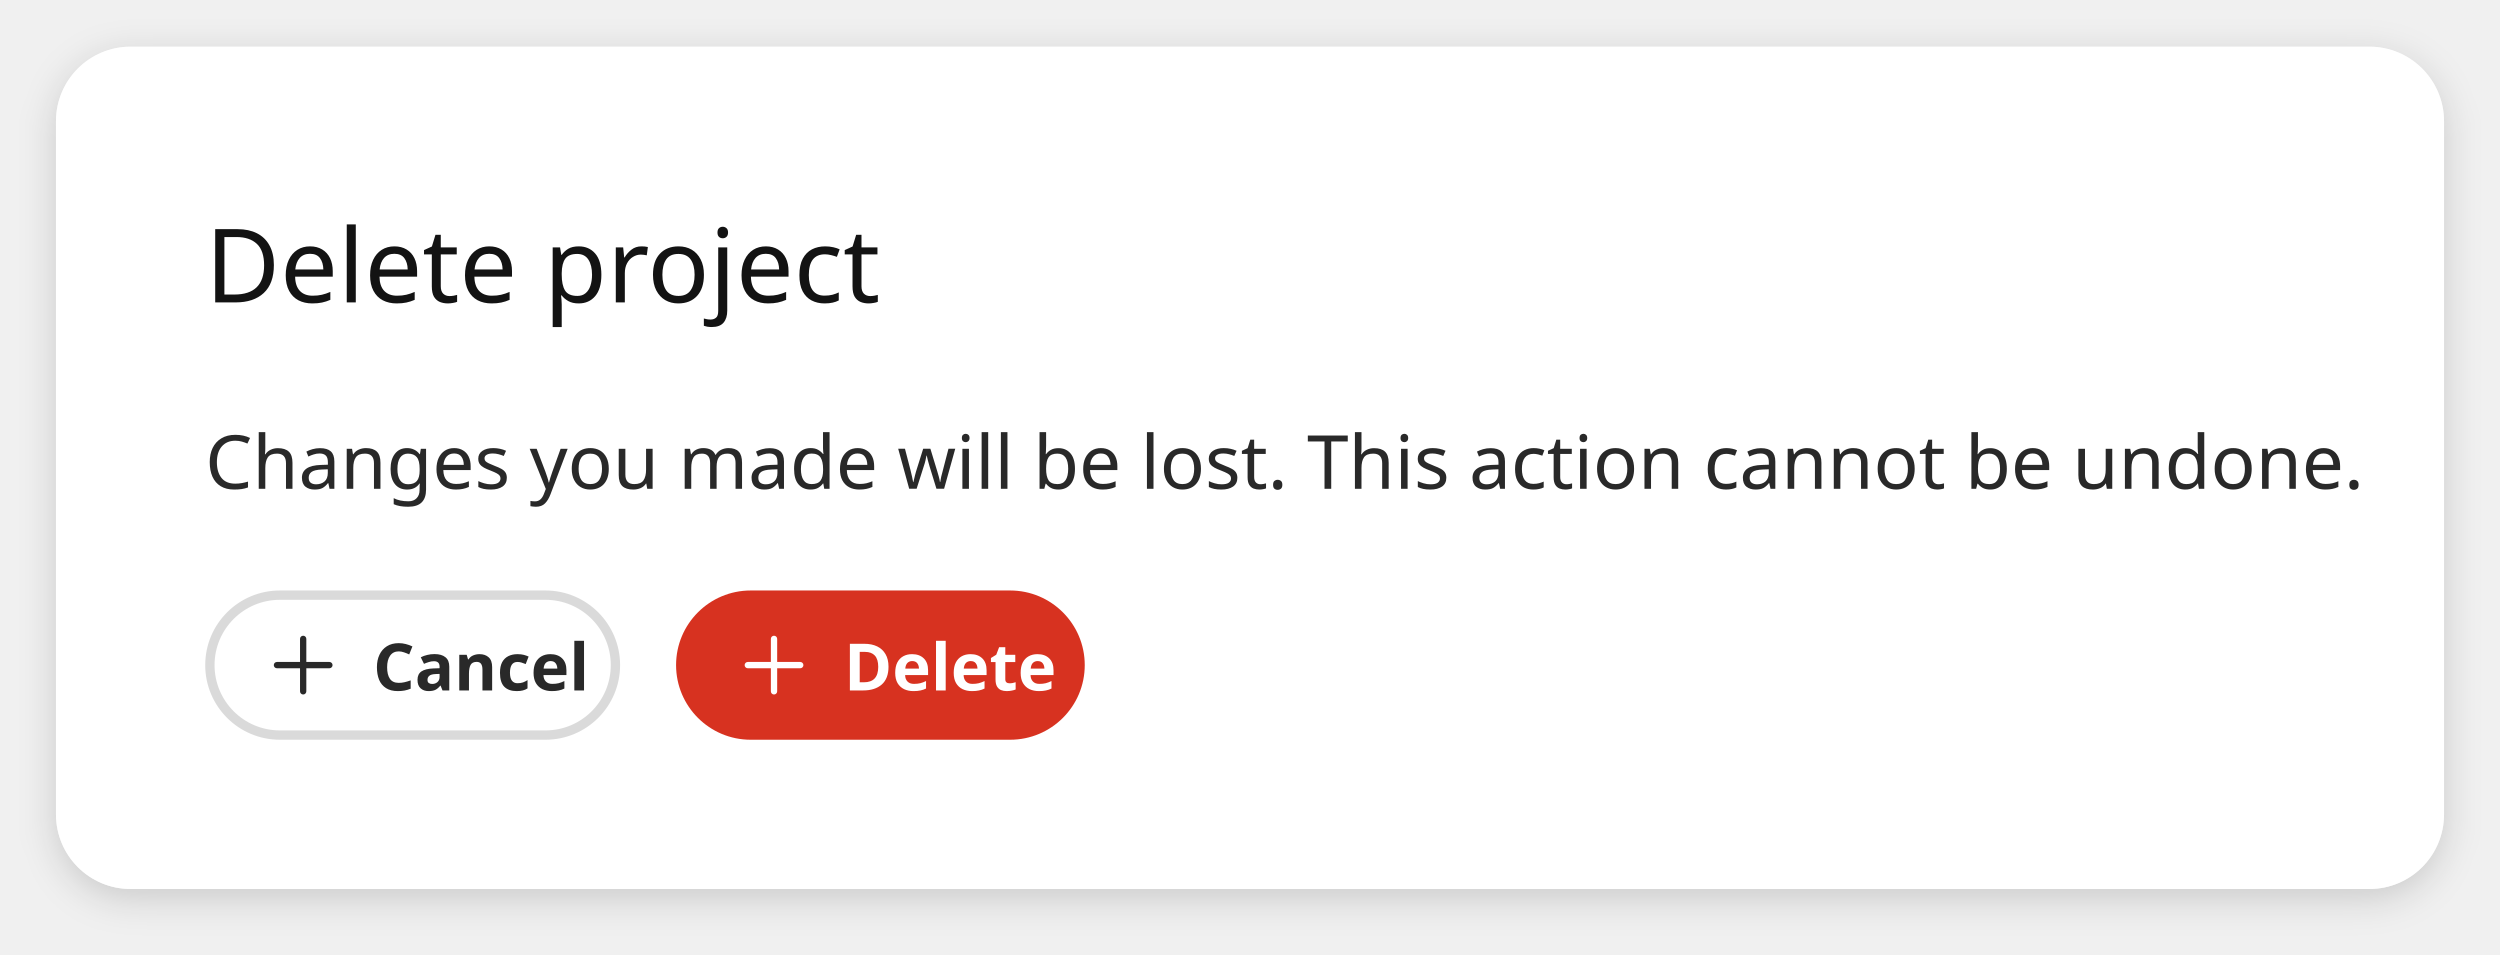
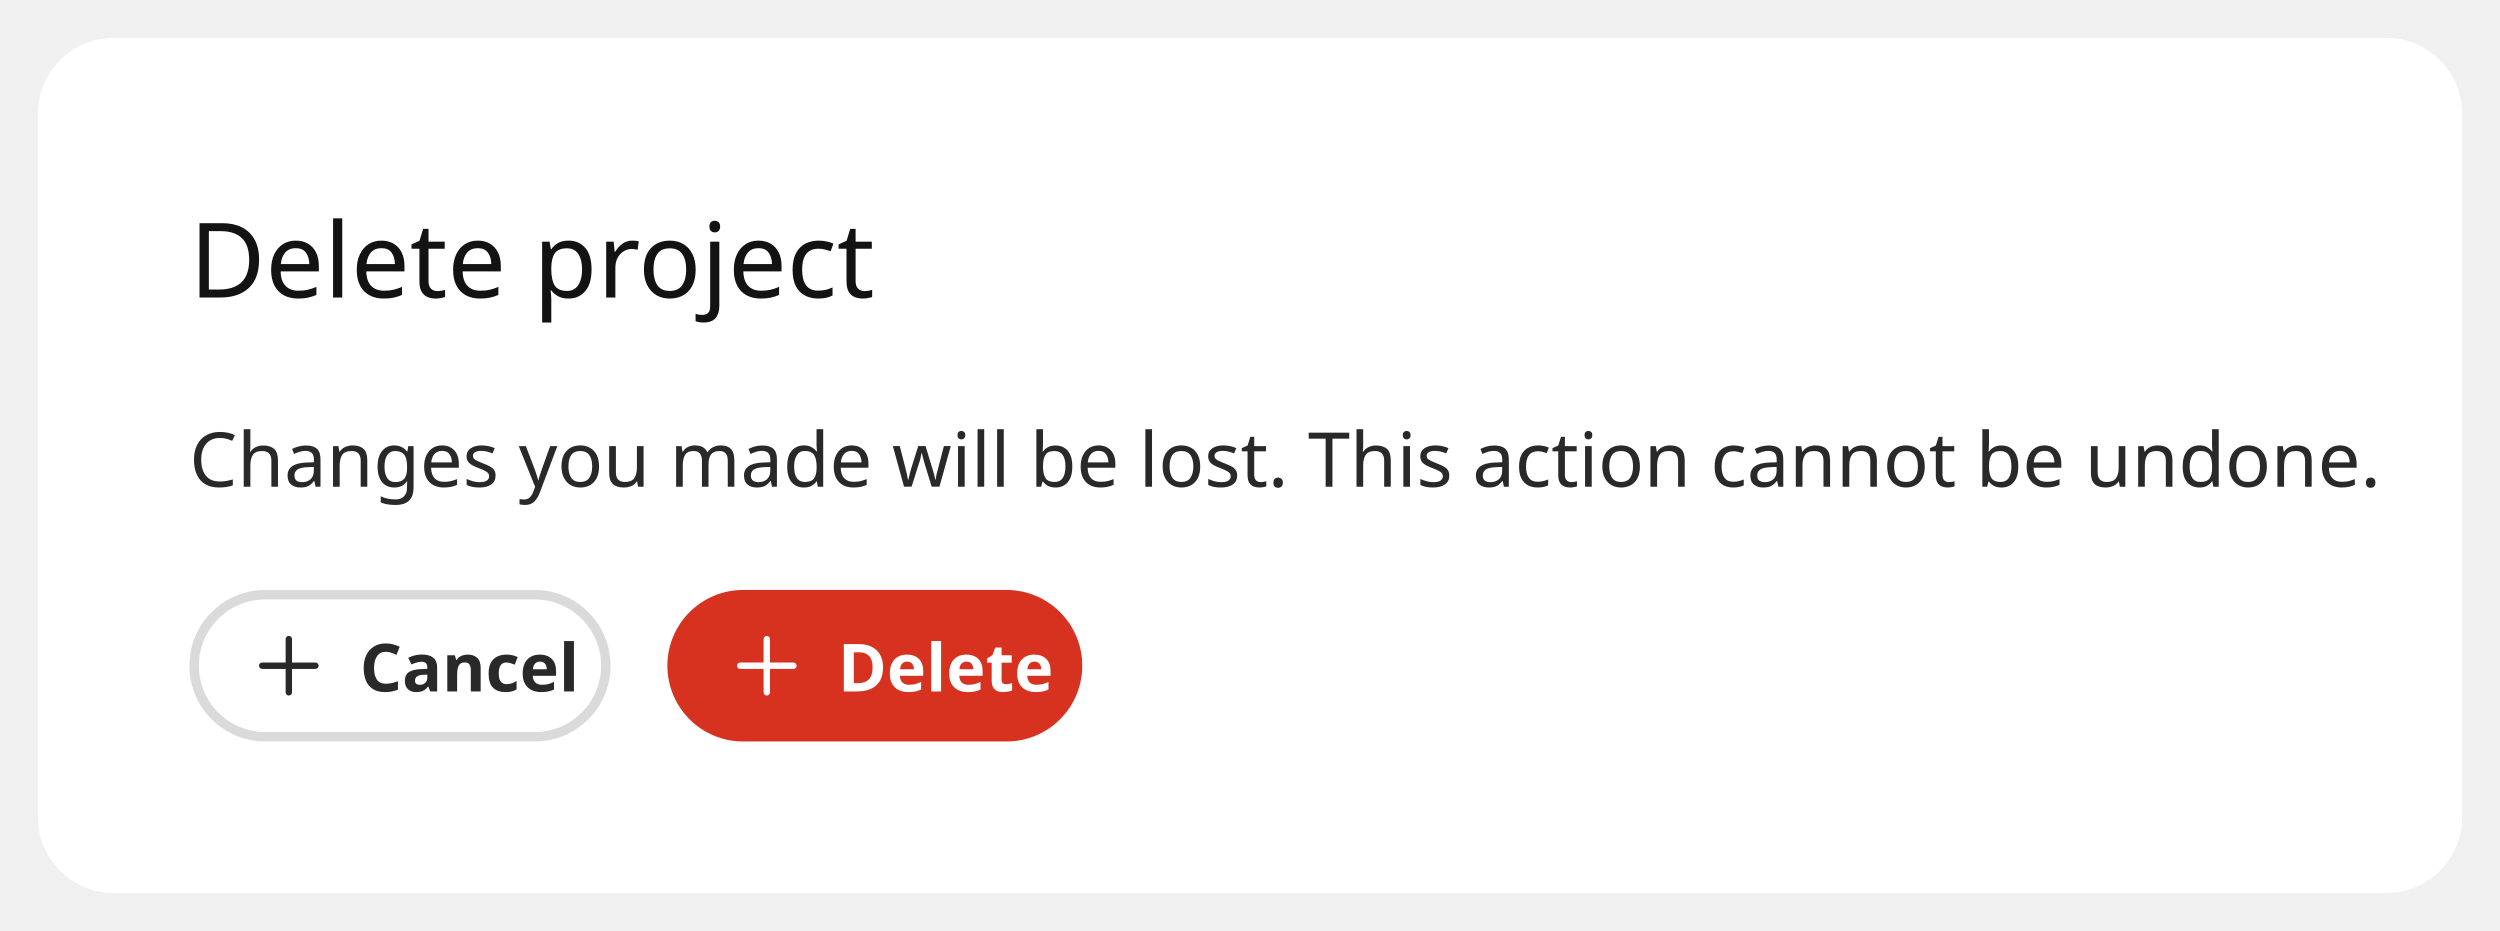
- <svg xmlns="http://www.w3.org/2000/svg" width="536" height="204.6" viewBox="0 0 536 204.6">
-   <defs>
-     <filter id="shadow-1d8a8d165e3f98c5" filterUnits="userSpaceOnUse" x="0" y="0" width="536" height="204.6">
-       <feGaussianBlur stdDeviation="4" />
-     </filter>
-     <mask id="shadow-mask-1d8a8d165e3f98c5" maskUnits="userSpaceOnUse" x="0" y="0" width="536" height="204.6">
-       <rect x="0" y="0" width="536" height="204.6" fill="#fff" />
-       <rect x="12" y="10" width="512" height="180.6" rx="16" fill="#000" />
-     </mask>
-   </defs>
-   <g mask="url(#shadow-mask-1d8a8d165e3f98c5)">
-     <rect data-part="container" data-shadow="true" fill="rgba(0, 0, 0, 0.16)" filter="url(#shadow-1d8a8d165e3f98c5)" x="12" y="12" width="512" height="180.6" rx="16" />
-   </g>
-   <rect data-part="container" data-tokens="width=container-maximum-width-2x-large;minWidth=standard-dialog-minimum-width;paddingInlineStart=spacing-500;paddingInlineEnd=spacing-500;paddingBlockStart=spacing-500;paddingBlockEnd=spacing-500;gap=spacing-300;cornerRadius=corner-radius-xl;fill=background-layer-2-color;shadow1.x=drop-shadow-elevated-x;shadow1.y=drop-shadow-elevated-y;shadow1.blur=drop-shadow-elevated-blur;shadow1.color=drop-shadow-elevated-color" x="12" y="10" width="512" height="180.6" rx="16" fill="rgb(255, 255, 255)" />
-   <text data-part="title" data-tokens="color=heading-color;fontSize=font-size-500" x="44" y="56.3" font-family="'Adobe Clean Spectrum VF', adobe-clean-spectrum-vf, 'Adobe Clean', 'Source Sans 3', sans-serif" font-size="22" font-weight="400" dominant-baseline="central" fill="rgb(19, 19, 19)">Delete project</text>
-   <text data-part="description" data-tokens="color=body-color;fontSize=font-size-200;fontWeight=body-sans-serif-font-weight;fontFamily=body-sans-serif-font-family;lineHeight=line-height-200" x="44" y="98.6" font-family="'Adobe Clean Spectrum VF', 'Adobe Clean Spectrum VF', adobe-clean-spectrum-vf, 'Adobe Clean', 'Source Sans 3', sans-serif" font-size="16" font-weight="400" dominant-baseline="central" fill="rgb(41, 41, 41)">Changes you made will be lost. This action cannot be undone.</text>
-   <rect data-part="button-group" data-tokens="gap=spacing-200" x="44" y="126.6" width="188.57" height="32" rx="0" fill="none" />
-   <rect data-part="button-group-1" data-tokens="stroke=color-gray-300-light;strokeWidth=border-width-200;minWidth=aspect-ratio-600;height=base-height-medium;paddingInlineStart=base-padding-horizontal-medium;paddingInlineEnd=base-padding-horizontal-medium;gap=base-gap-medium;cornerRadius=corner-radius-full" x="44" y="126.6" width="88.95" height="32" rx="16" fill="transparent" />
-   <rect x="45" y="127.6" width="86.95" height="30" rx="15" fill="none" stroke="rgb(218, 218, 218)" stroke-width="2" />
+ <svg xmlns="http://www.w3.org/2000/svg" width="528" height="196.6" viewBox="0 0 528 196.6">
+   <rect data-part="container" data-tokens="width=container-maximum-width-2x-large;minWidth=standard-dialog-minimum-width;paddingInlineStart=spacing-500;paddingInlineEnd=spacing-500;paddingBlockStart=spacing-500;paddingBlockEnd=spacing-500;gap=spacing-300;cornerRadius=corner-radius-xl;fill=background-layer-2-color" x="8" y="8" width="512" height="180.6" rx="16" fill="rgb(255, 255, 255)" />
+   <rect data-part="header" data-tokens="" x="40" y="40" width="448" height="28.6" rx="0" fill="none" />
+   <text data-part="title" data-tokens="color=heading-color;fontSize=font-size-500" x="40" y="54.3" font-family="'Adobe Clean Spectrum VF', adobe-clean-spectrum-vf, 'Adobe Clean', 'Source Sans 3', sans-serif" font-size="22" font-weight="400" dominant-baseline="central" fill="rgb(19, 19, 19)">Delete project</text>
+   <rect data-part="body" data-tokens="" x="40" y="84.6" width="448" height="24" rx="0" fill="none" />
+   <text data-part="description" data-tokens="color=body-color;fontSize=font-size-200;fontWeight=body-sans-serif-font-weight;fontFamily=body-sans-serif-font-family;lineHeight=line-height-200" x="40" y="96.6" font-family="'Adobe Clean Spectrum VF', 'Adobe Clean Spectrum VF', adobe-clean-spectrum-vf, 'Adobe Clean', 'Source Sans 3', sans-serif" font-size="16" font-weight="400" dominant-baseline="central" fill="rgb(41, 41, 41)">Changes you made will be lost. This action cannot be undone.</text>
+   <rect data-part="footer" data-tokens="gap=spacing-300" x="40" y="124.6" width="448" height="32" rx="0" fill="none" />
+   <rect data-part="button-group" data-tokens="gap=spacing-200" x="40" y="124.6" width="188.57" height="32" rx="0" fill="none" />
+   <rect data-part="button-group-1" data-tokens="stroke=color-gray-300-light;strokeWidth=border-width-200;minWidth=aspect-ratio-600;height=base-height-medium;paddingInlineStart=base-padding-horizontal-medium;paddingInlineEnd=base-padding-horizontal-medium;gap=base-gap-medium;cornerRadius=corner-radius-full" x="40" y="124.6" width="88.95" height="32" rx="16" fill="transparent" />
+   <rect x="41" y="125.6" width="86.95" height="30" rx="15" fill="none" stroke="rgb(218, 218, 218)" stroke-width="2" />
  <g data-part="button-group-1.icon" data-tokens="color=color-gray-800-light;width=workflow-icon-medium;height=workflow-icon-medium">
-     <rect x="56" y="133.6" width="18" height="18" fill="none" />
-     <g transform="translate(56 133.6) scale(0.9)">
+     <rect x="52" y="131.6" width="18" height="18" fill="none" />
+     <g transform="translate(52 131.6) scale(0.9)">
      <path d="m16.25,9.25h-5.5V3.75c0-.414-.336-.75-.75-.75s-.75.336-.75.75v5.5H3.75c-.414,0-.75.336-.75.75s.336.75.75.75h5.5v5.5c0,.414.336.75.75.75s.75-.336.75-.75v-5.5h5.5c.414,0,.75-.336.75-.75s-.336-.75-.75-.75Z" fill="rgb(41, 41, 41)" />
    </g>
  </g>
-   <text data-part="button-group-1.label" data-tokens="color=color-gray-800-light;fontSize=font-size-100;fontWeight=bold-font-weight;lineHeight=line-height-font-size-100" x="80" y="142.6" font-family="'Adobe Clean Spectrum VF', adobe-clean-spectrum-vf, 'Adobe Clean', 'Source Sans 3', sans-serif" font-size="14" font-weight="700" dominant-baseline="central" fill="rgb(41, 41, 41)">Cancel</text>
-   <rect data-part="button-group-2" data-tokens="minWidth=aspect-ratio-600;height=base-height-medium;paddingInlineStart=base-padding-horizontal-medium;paddingInlineEnd=base-padding-horizontal-medium;gap=base-gap-medium;cornerRadius=corner-radius-full;fill=negative-background-color-default" x="144.95" y="126.6" width="87.62" height="32" rx="16" fill="rgb(215, 50, 32)" />
+   <text data-part="button-group-1.label" data-tokens="color=color-gray-800-light;fontSize=font-size-100;fontWeight=bold-font-weight;lineHeight=line-height-font-size-100" x="76" y="140.6" font-family="'Adobe Clean Spectrum VF', adobe-clean-spectrum-vf, 'Adobe Clean', 'Source Sans 3', sans-serif" font-size="14" font-weight="700" dominant-baseline="central" fill="rgb(41, 41, 41)">Cancel</text>
+   <rect data-part="button-group-2" data-tokens="minWidth=aspect-ratio-600;height=base-height-medium;paddingInlineStart=base-padding-horizontal-medium;paddingInlineEnd=base-padding-horizontal-medium;gap=base-gap-medium;cornerRadius=corner-radius-full;fill=negative-background-color-default" x="140.95" y="124.6" width="87.62" height="32" rx="16" fill="rgb(215, 50, 32)" />
  <g data-part="button-group-2.icon" data-tokens="color=color-transparent-static-white-1000;width=workflow-icon-medium;height=workflow-icon-medium">
-     <rect x="156.95" y="133.6" width="18" height="18" fill="none" />
-     <g transform="translate(156.95 133.6) scale(0.9)">
+     <rect x="152.95" y="131.6" width="18" height="18" fill="none" />
+     <g transform="translate(152.95 131.6) scale(0.9)">
      <path d="m16.25,9.25h-5.5V3.75c0-.414-.336-.75-.75-.75s-.75.336-.75.75v5.5H3.75c-.414,0-.75.336-.75.75s.336.75.75.75h5.5v5.5c0,.414.336.75.75.75s.75-.336.75-.75v-5.5h5.5c.414,0,.75-.336.75-.75s-.336-.75-.75-.75Z" fill="rgb(255, 255, 255)" />
    </g>
  </g>
-   <text data-part="button-group-2.label" data-tokens="color=color-transparent-static-white-1000;fontSize=font-size-100;fontWeight=bold-font-weight;lineHeight=line-height-font-size-100" x="180.95" y="142.6" font-family="'Adobe Clean Spectrum VF', adobe-clean-spectrum-vf, 'Adobe Clean', 'Source Sans 3', sans-serif" font-size="14" font-weight="700" dominant-baseline="central" fill="rgb(255, 255, 255)">Delete</text>
+   <text data-part="button-group-2.label" data-tokens="color=color-transparent-static-white-1000;fontSize=font-size-100;fontWeight=bold-font-weight;lineHeight=line-height-font-size-100" x="176.95" y="140.6" font-family="'Adobe Clean Spectrum VF', adobe-clean-spectrum-vf, 'Adobe Clean', 'Source Sans 3', sans-serif" font-size="14" font-weight="700" dominant-baseline="central" fill="rgb(255, 255, 255)">Delete</text>
</svg>
